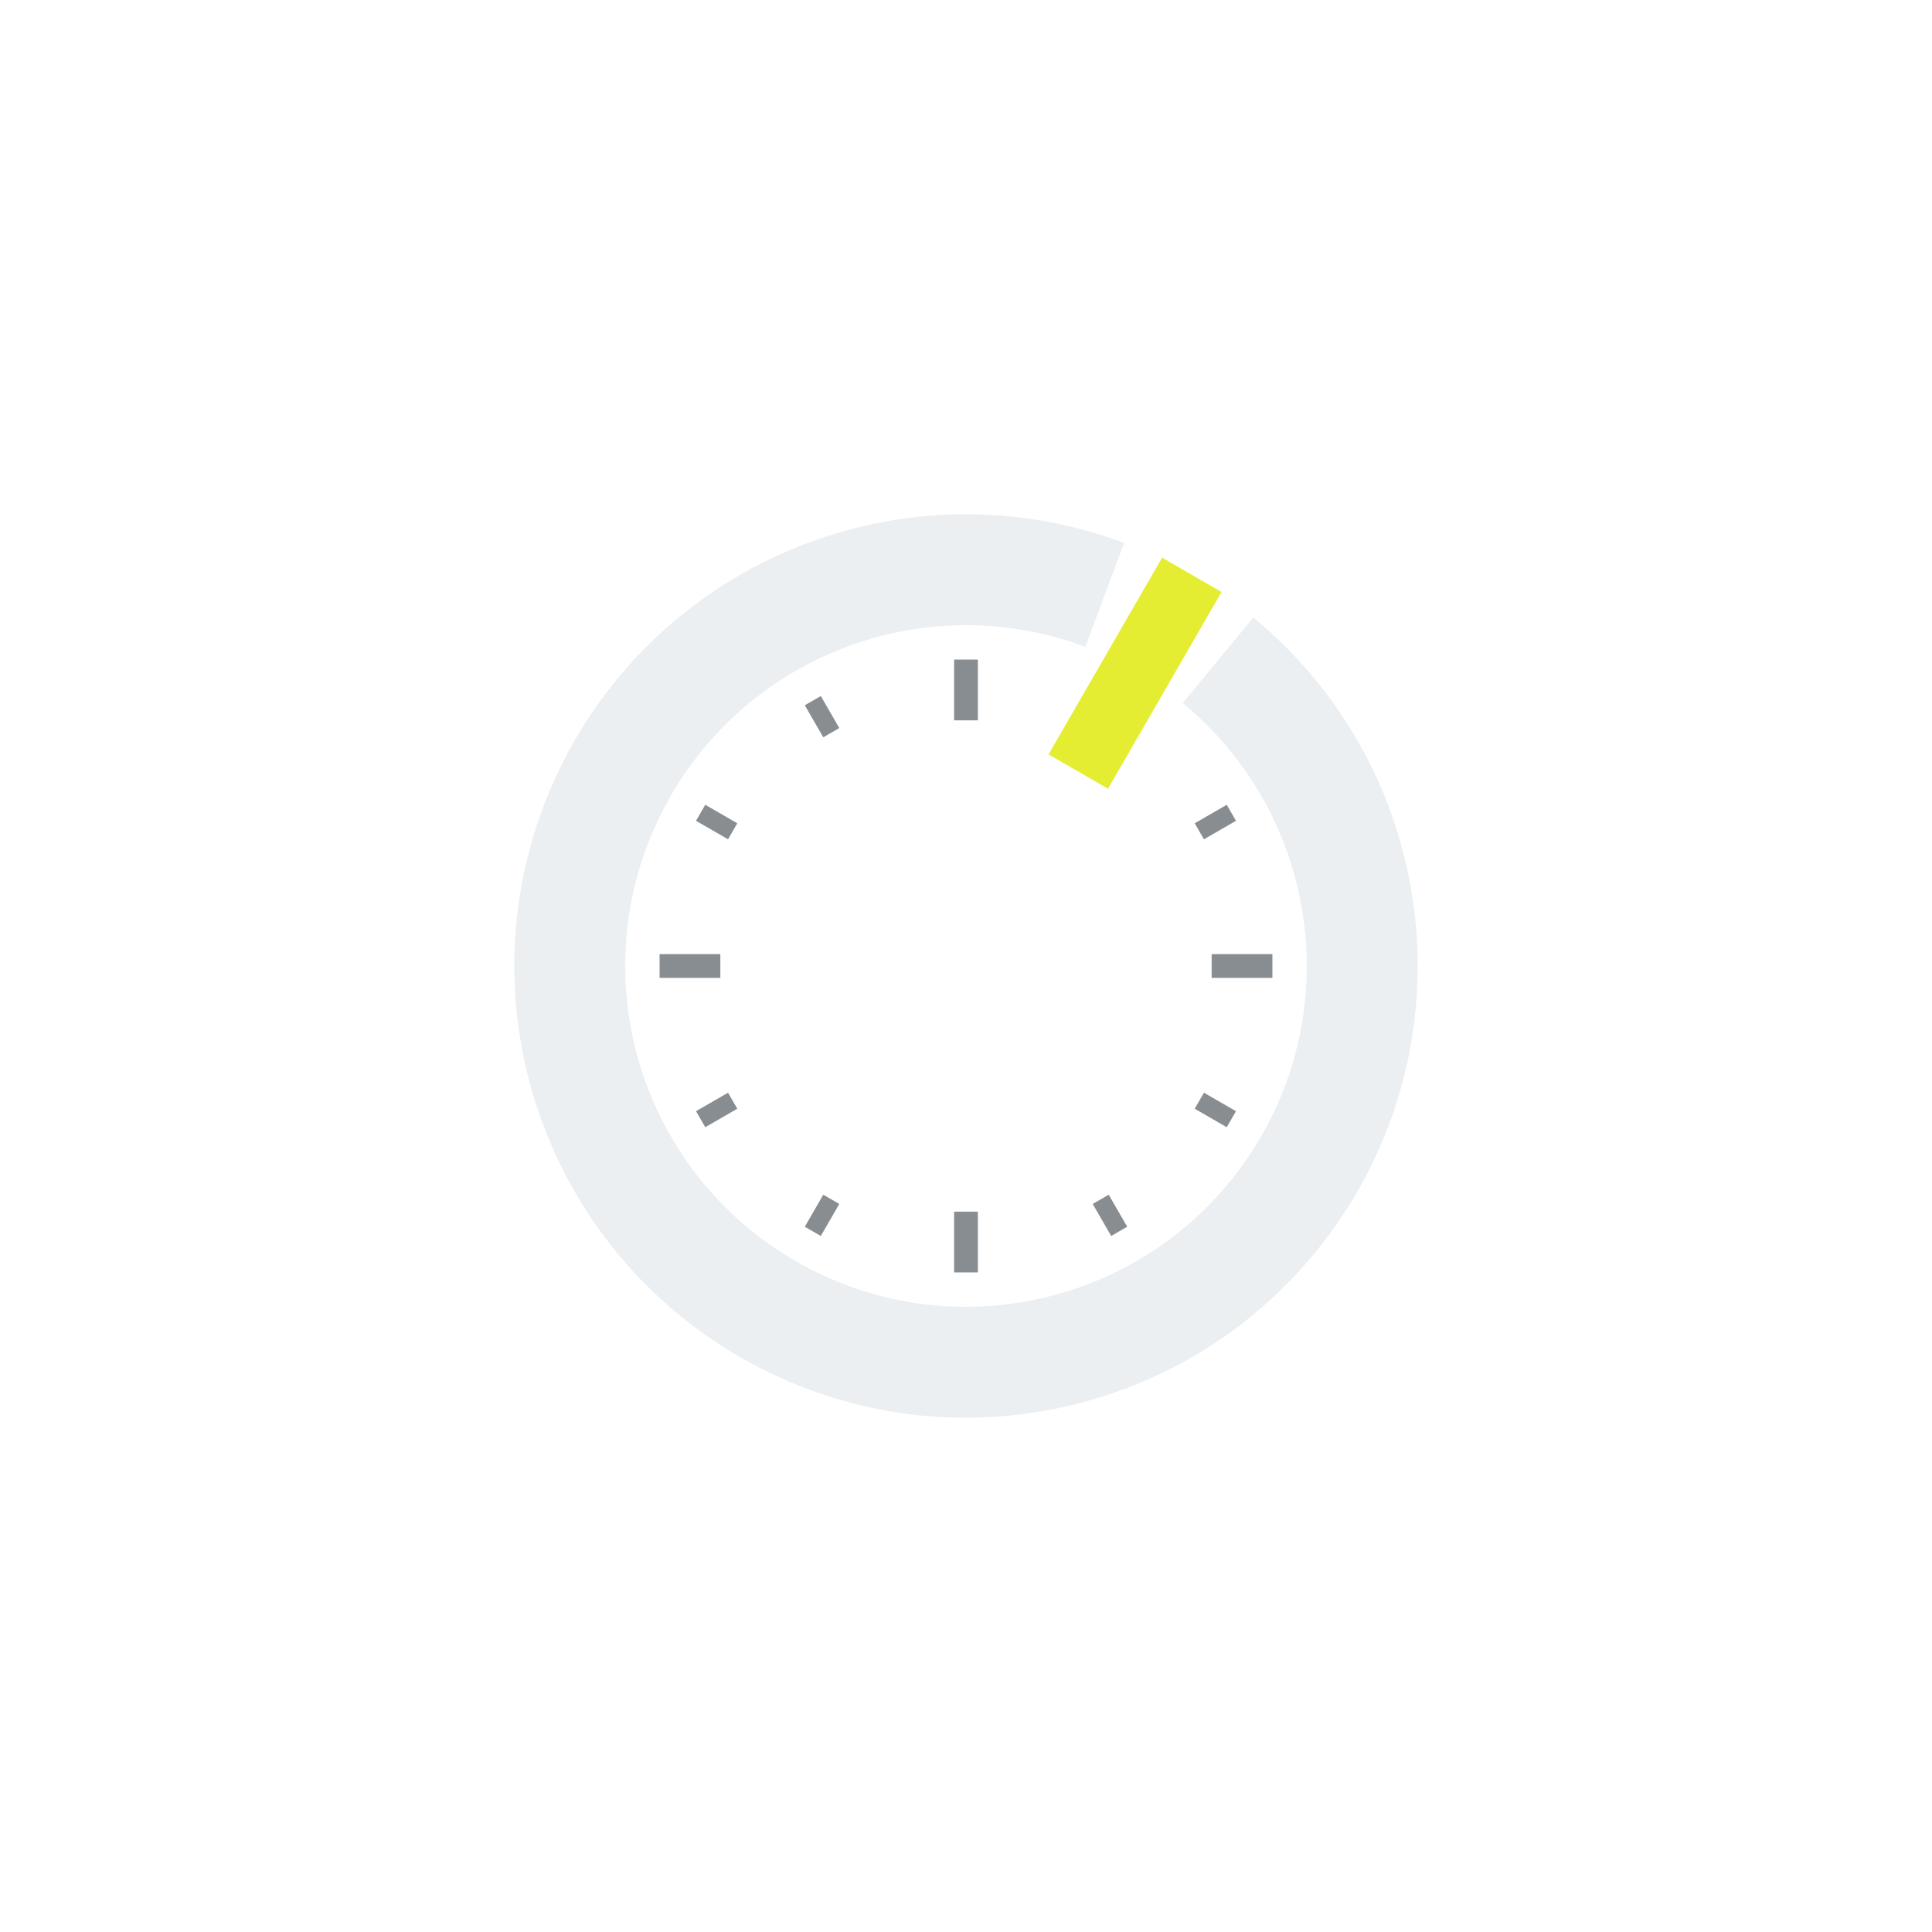
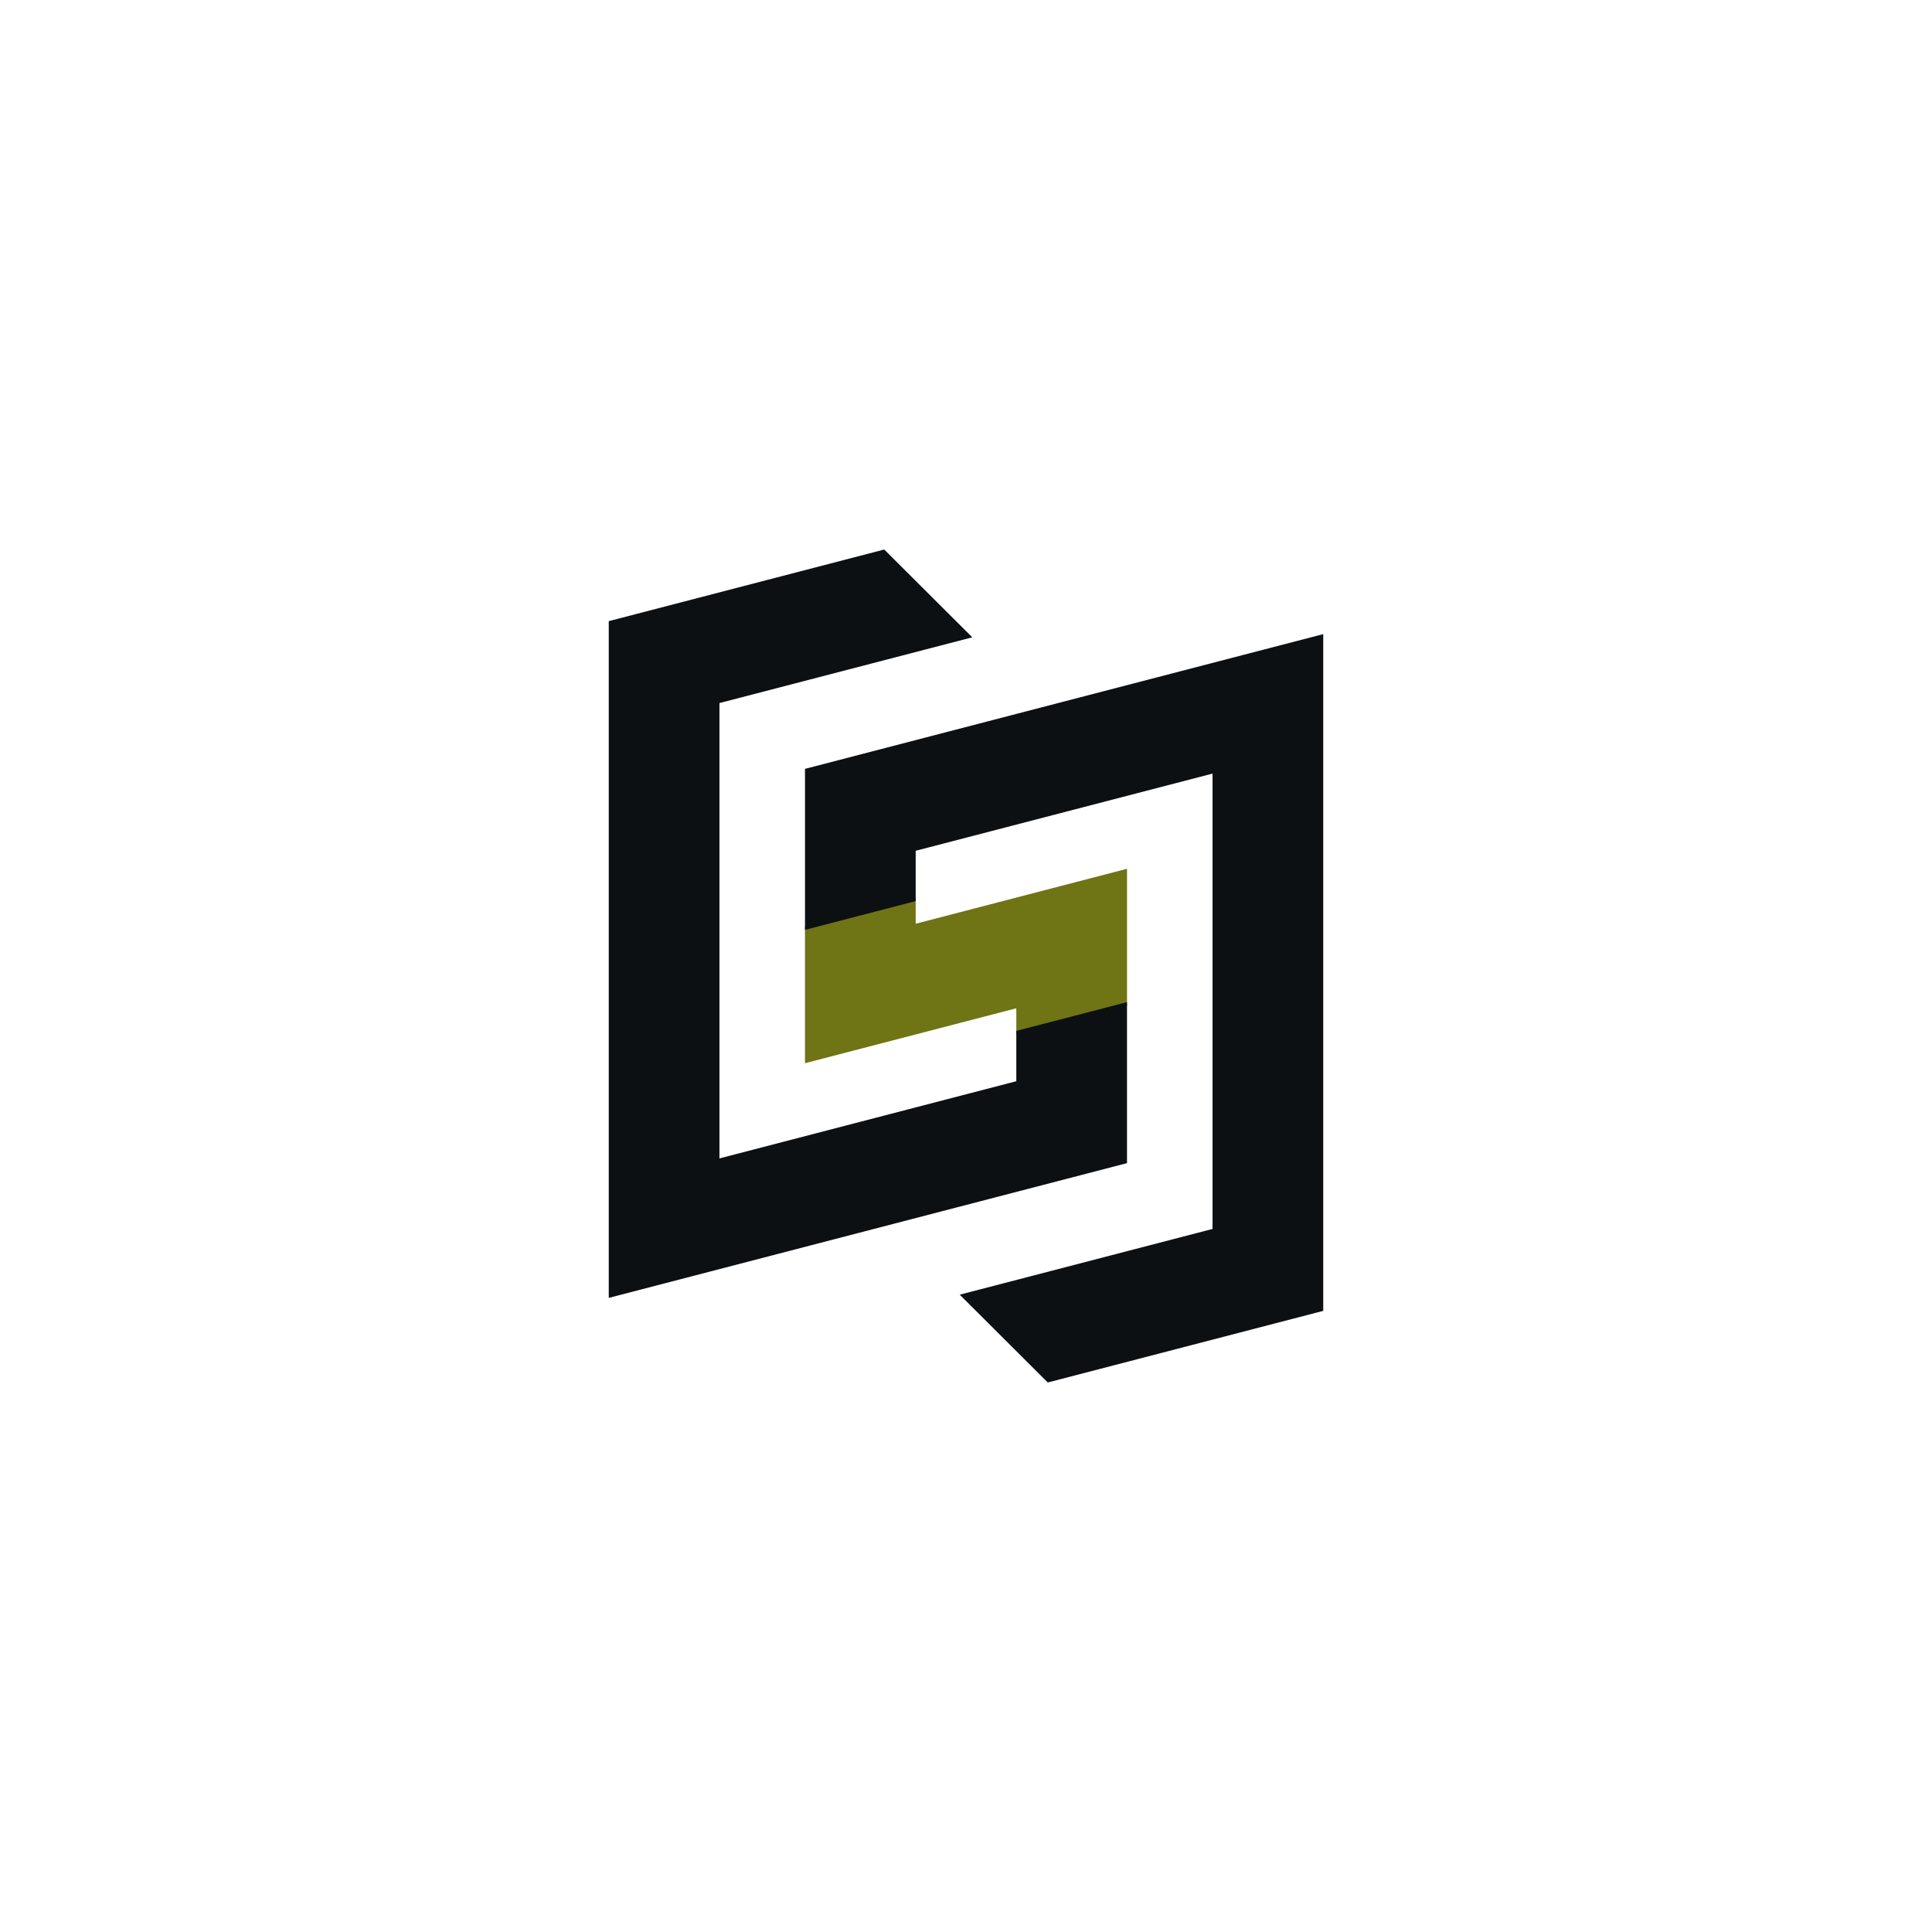
<svg xmlns="http://www.w3.org/2000/svg" width="1024" height="1024" viewBox="0 0 1024 1024">
-   <g transform="translate(512 512) scale(0.7) translate(-512 -512)">
-     <path d="M702.82 280.51A300 300 0 1 1 617.06 231" fill="none" stroke="#ebeff2" stroke-width="84" />
-     <path d="M597 364.78L683 215.82" stroke="#e5ed32" stroke-width="52" />
-     <path d="M512 326L512 280" stroke="#888d92" stroke-width="18" />
-     <path d="M688.67 410L712.92 396" stroke="#888d92" stroke-width="14" />
-     <path d="M698 512L744 512" stroke="#888d92" stroke-width="18" />
-     <path d="M688.67 614L712.92 628" stroke="#888d92" stroke-width="14" />
-     <path d="M614 688.67L628 712.92" stroke="#888d92" stroke-width="14" />
-     <path d="M512 698L512 744" stroke="#888d92" stroke-width="18" />
-     <path d="M410 688.67L396 712.92" stroke="#888d92" stroke-width="14" />
-     <path d="M335.33 614L311.08 628" stroke="#888d92" stroke-width="14" />
-     <path d="M326 512L280 512" stroke="#888d92" stroke-width="18" />
-     <path d="M335.33 410L311.08 396" stroke="#888d92" stroke-width="14" />
-     <path d="M410 335.33L396 311.08" stroke="#888d92" stroke-width="14" />
+   <g transform="translate(512 512) scale(0.6667) translate(-512 -512)">
+     <path d="M384.00 480.28 L472.00 457.40 L472.00 478.40 L640.00 434.72 L640.00 543.72 L552.00 566.60 L552.00 545.60 L384.00 589.28 Z" fill="#6f7414" />
+     <path d="M228.00 237.84 L447.00 180.90 L517.00 250.70 L316.00 302.96 L316.00 664.96 L552.00 603.60 L552.00 563.60 L640.00 540.72 L640.00 668.72 L228.00 775.84 Z M796.00 786.16 L577.00 843.10 L507.00 773.30 L708.00 721.04 L708.00 359.04 L472.00 420.40 L472.00 460.40 L384.00 483.28 L384.00 355.28 L796.00 248.16 Z" fill="#0c1013" />
  </g>
</svg>
